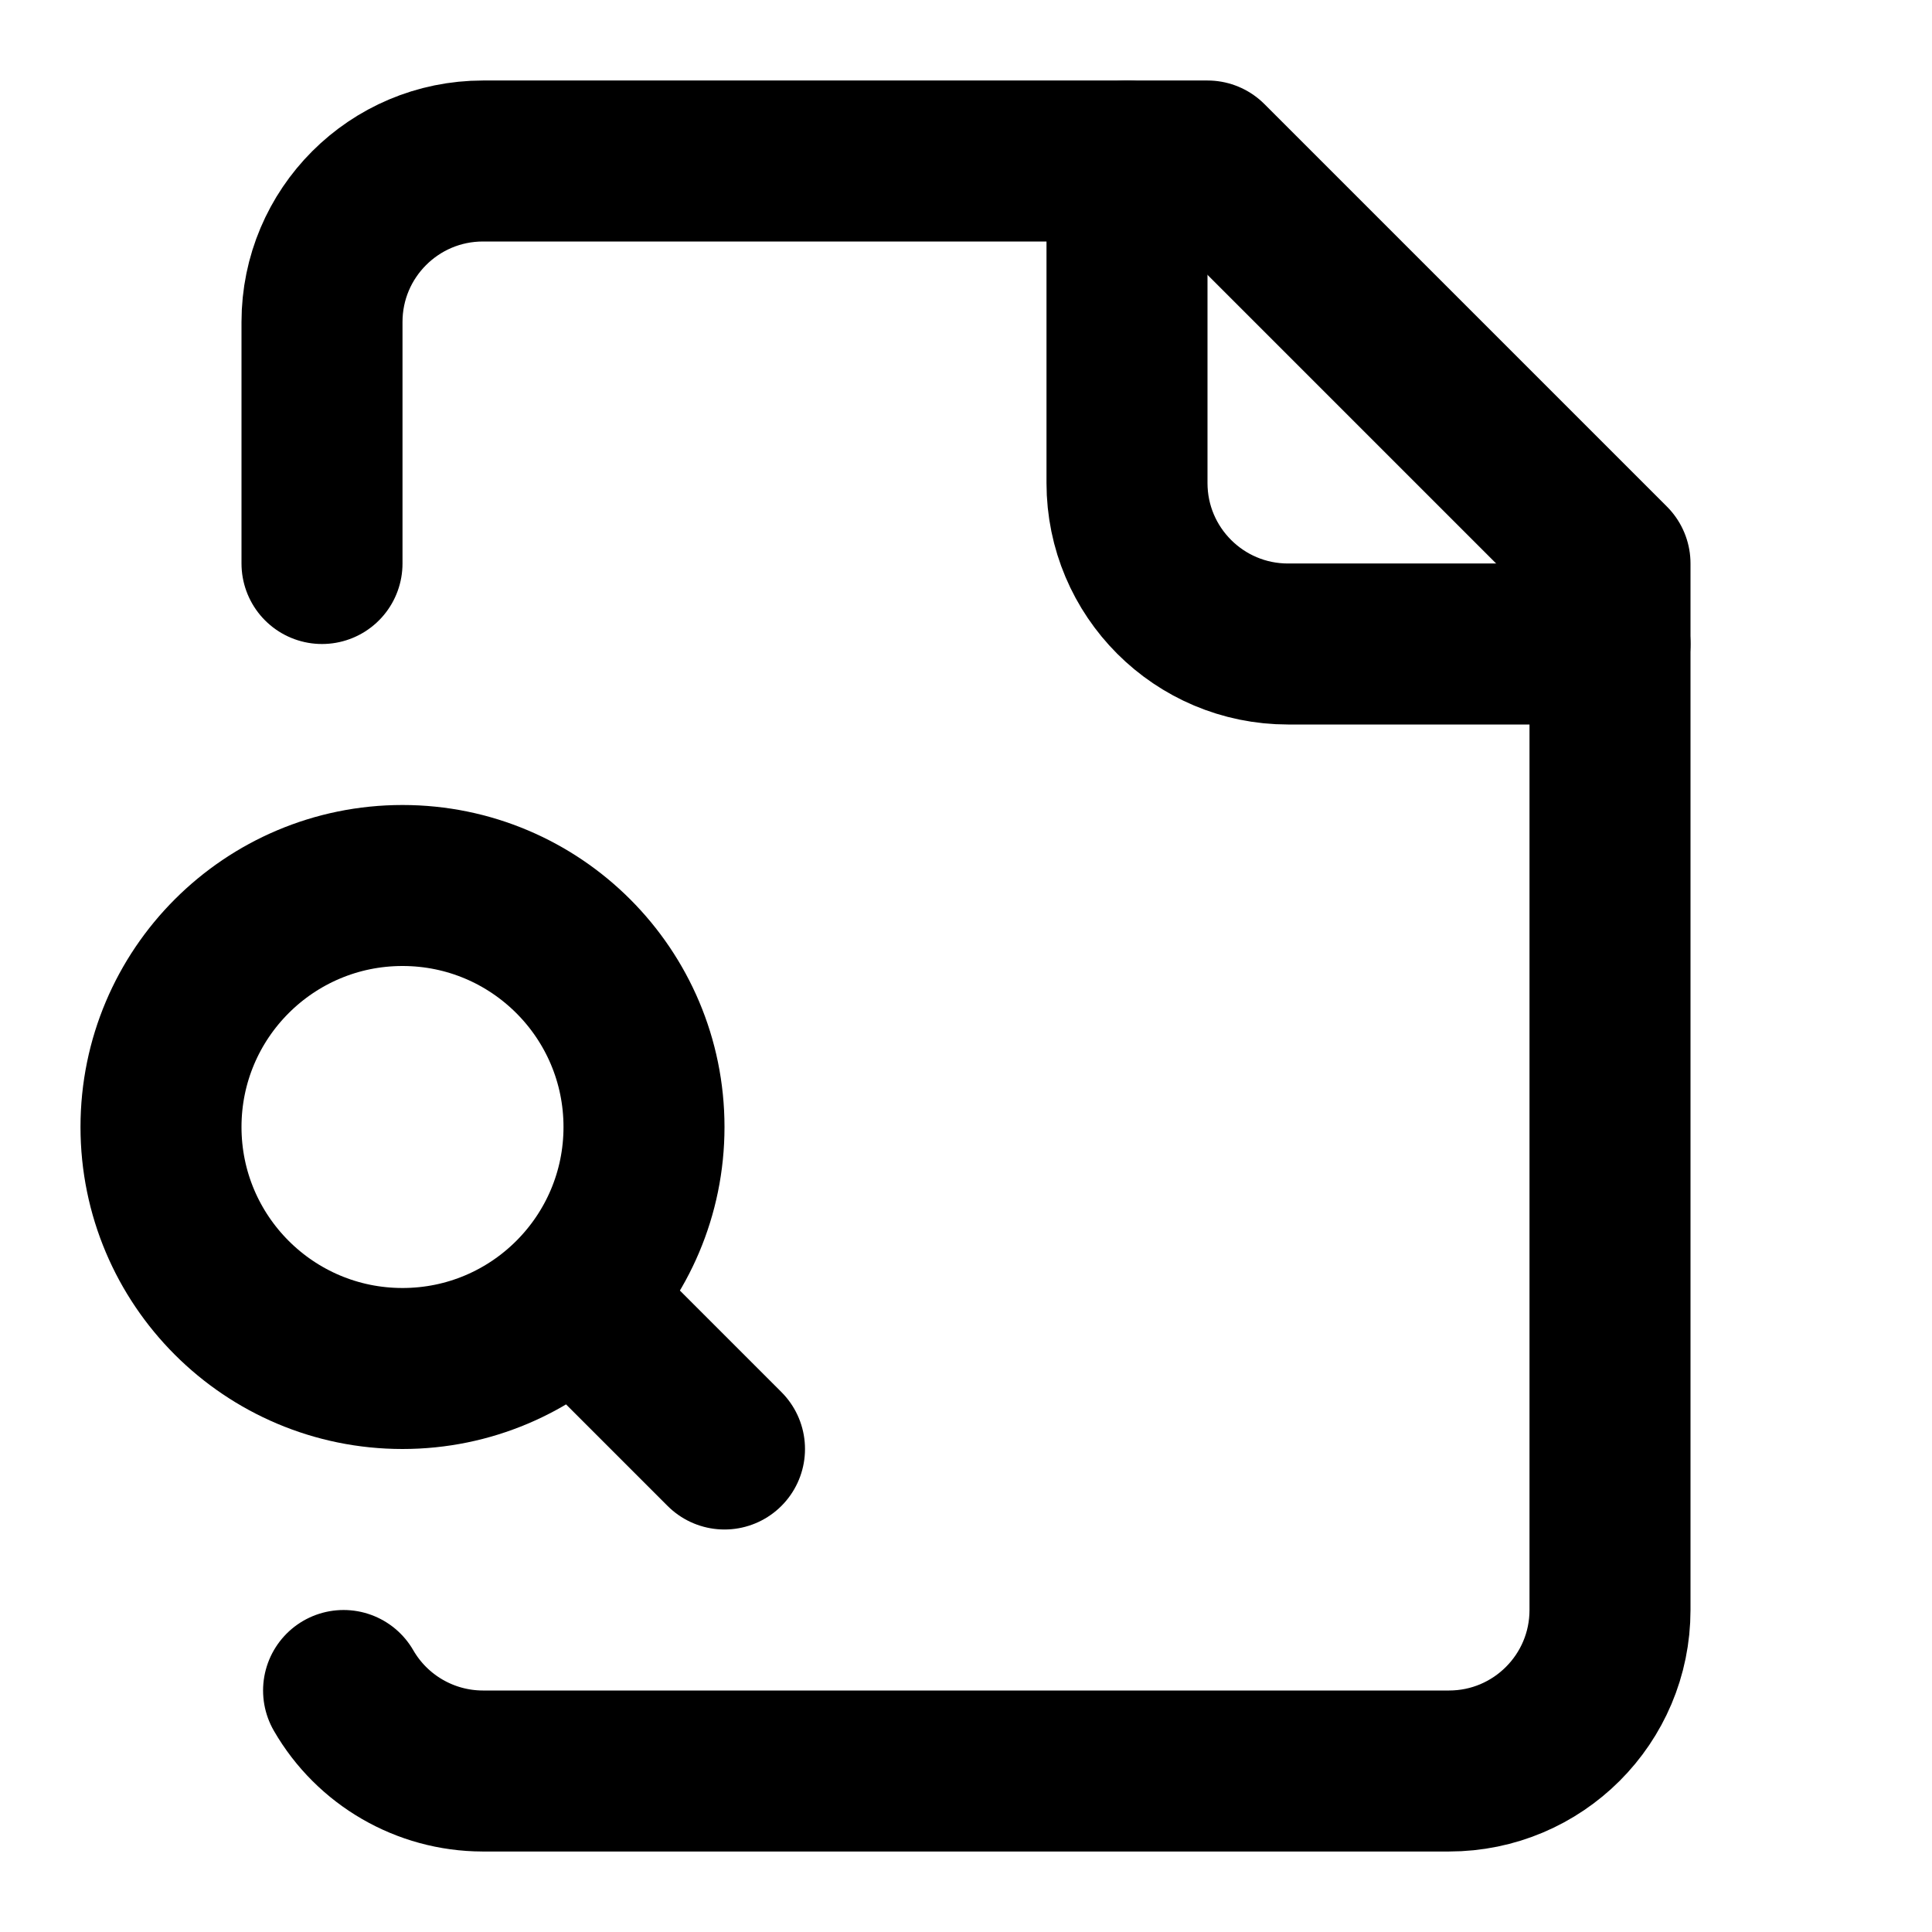
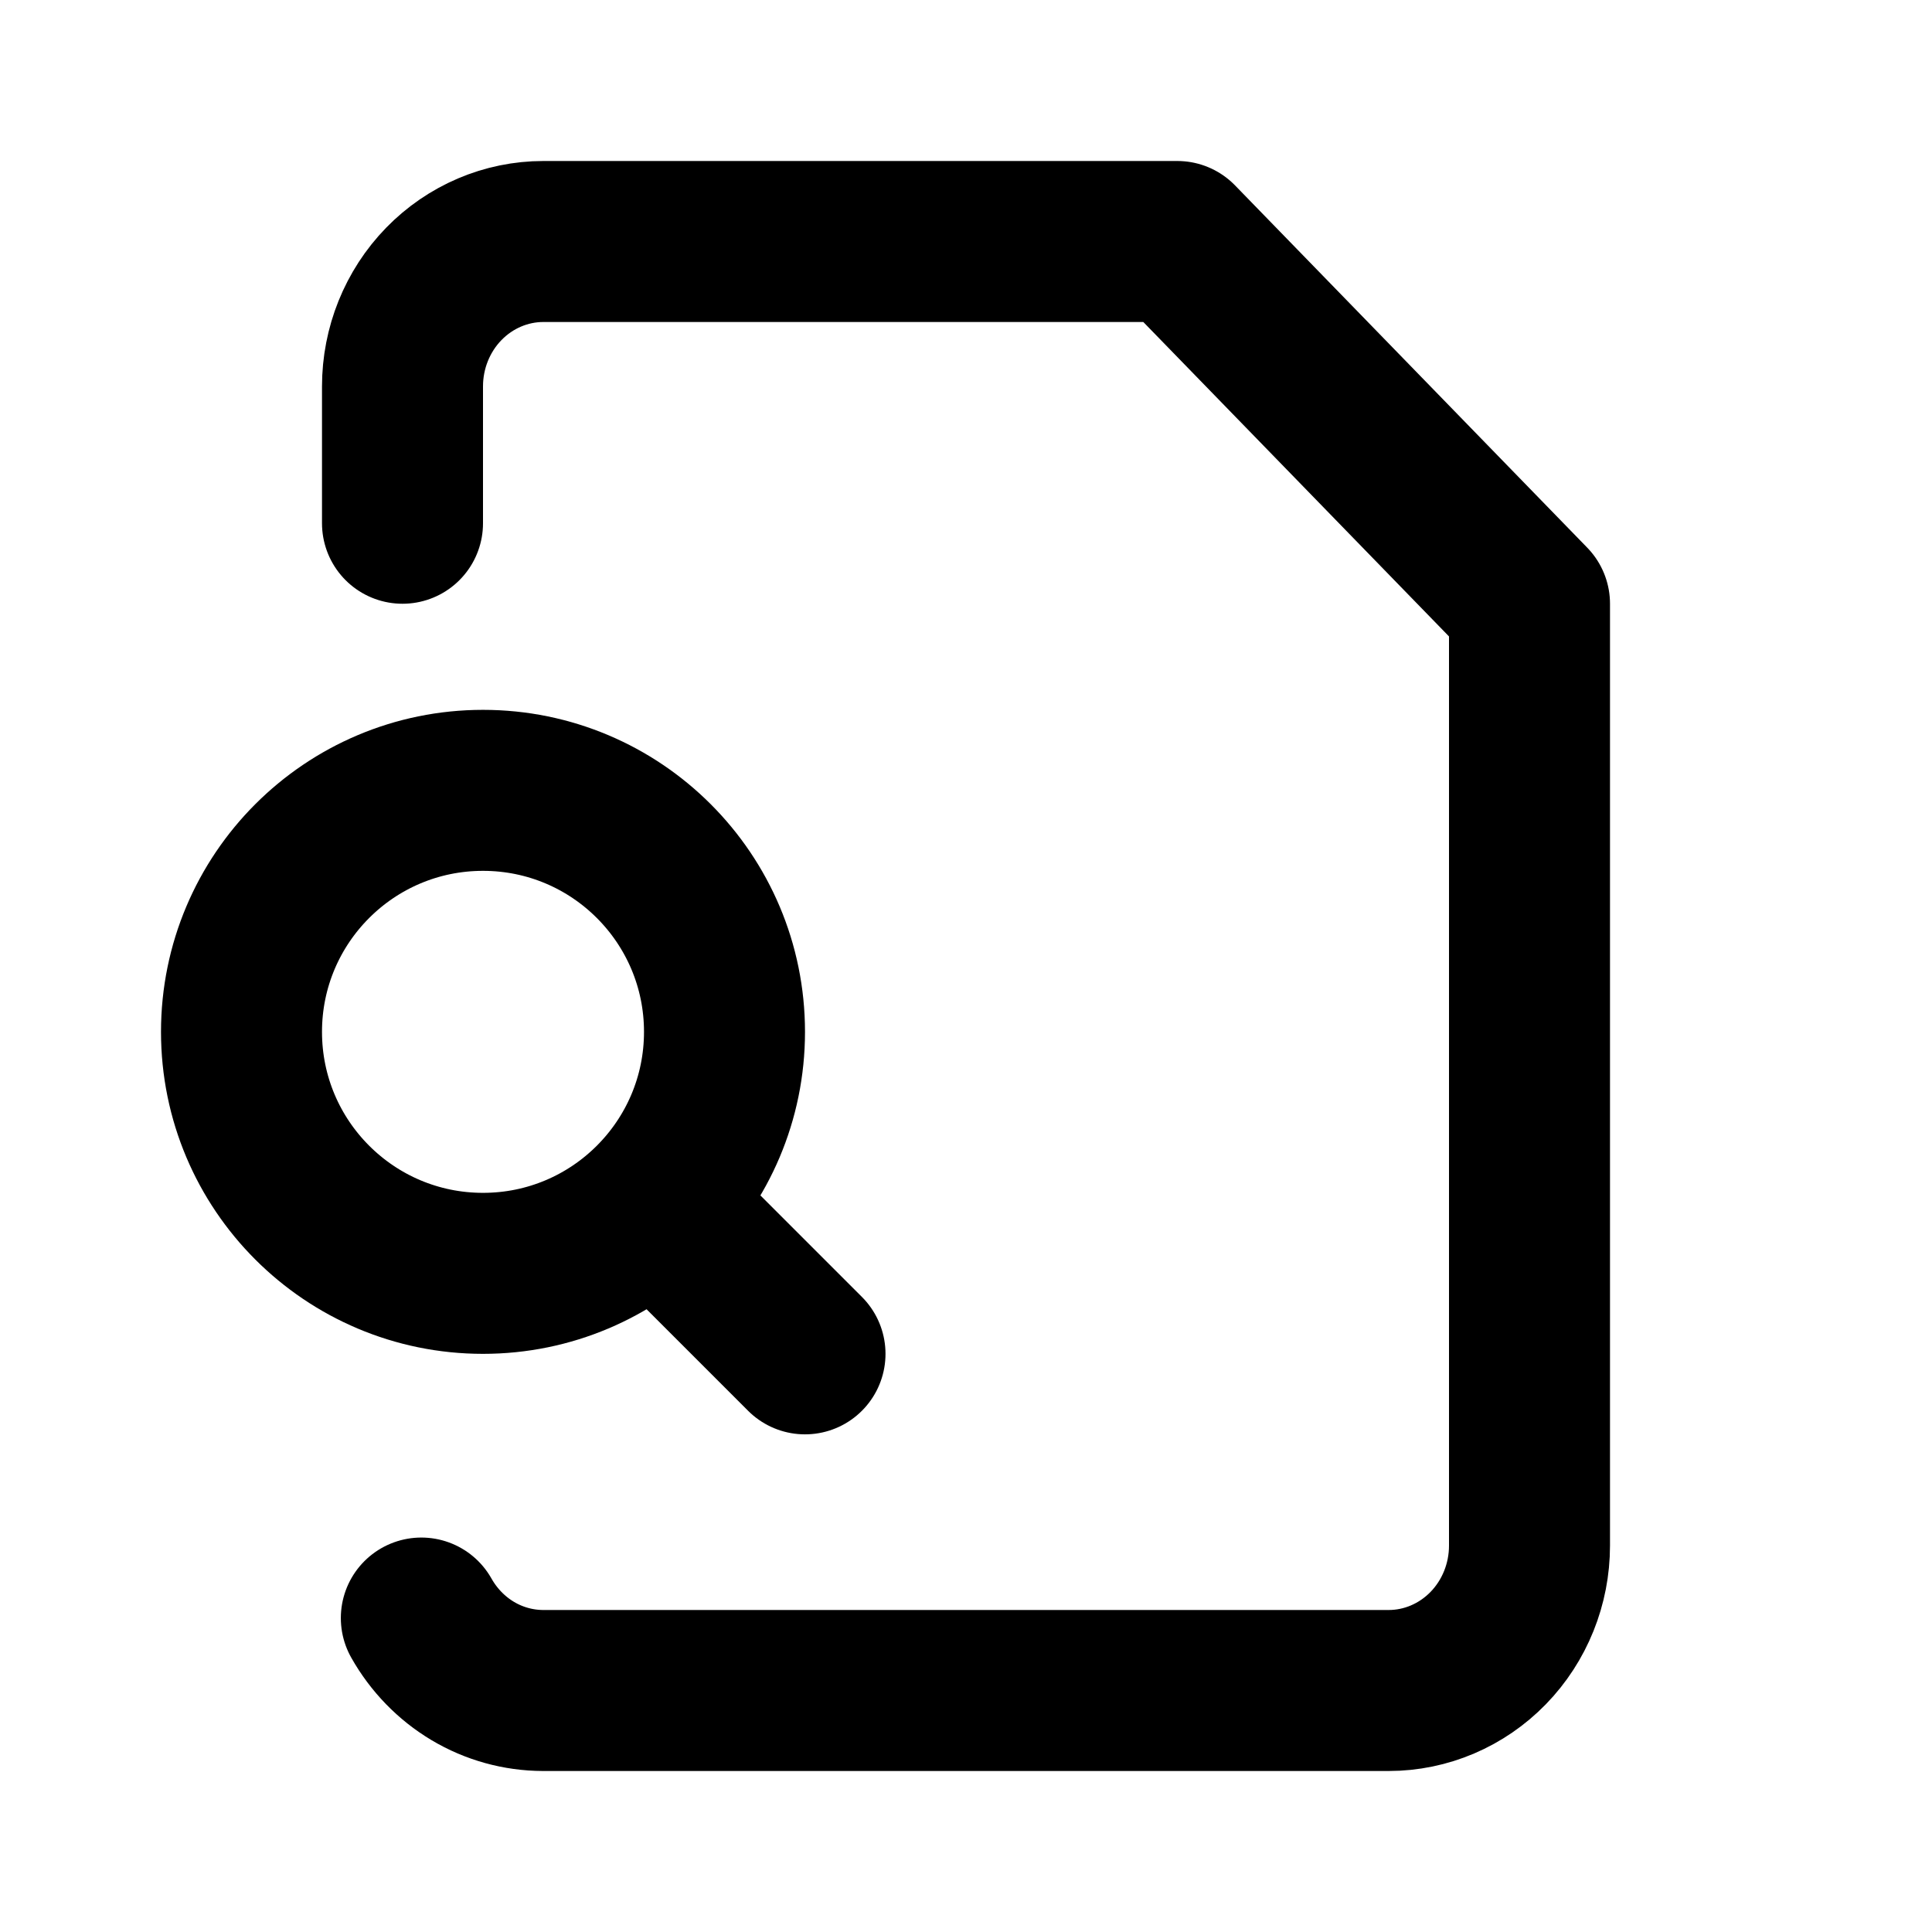
- <svg xmlns="http://www.w3.org/2000/svg" width="24" height="24" viewBox="0 0 24 24" fill="none" stroke="currentColor" stroke-width="2" stroke-linecap="round" stroke-linejoin="round" class="lucide lucide-file-search">
-   <path d="M14 2v4a2 2 0 0 0 2 2h4" />
-   <path d="M4.268 21a2 2 0 0 0 1.727 1H18a2 2 0 0 0 2-2V7l-5-5H6a2 2 0 0 0-2 2v3" />
-   <path d="m9 18-1.5-1.5" />
-   <circle cx="5" cy="14" r="3" />
+ <svg xmlns="http://www.w3.org/2000/svg" width="24" height="24" viewBox="0 0 24 24" fill="none">
+   <path d="M5.234 20.1C5.388 20.373 5.608 20.6 5.873 20.758C6.138 20.916 6.439 20.999 6.746 21H17.25C17.714 21 18.159 20.81 18.487 20.473C18.816 20.135 19 19.677 19 19.2V7.5L14.625 3H6.75C6.286 3 5.841 3.19 5.513 3.527C5.184 3.865 5 4.323 5 4.8V6.5" stroke="black" stroke-width="2" stroke-linecap="round" stroke-linejoin="round" />
+   <path d="M10 16.818L8.5 15.318" stroke="black" stroke-width="2" stroke-linecap="round" stroke-linejoin="round" />
+   <path d="M6 15.818C7.657 15.818 9 14.475 9 12.818C9 11.161 7.657 9.818 6 9.818C4.343 9.818 3 11.161 3 12.818C3 14.475 4.343 15.818 6 15.818Z" stroke="black" stroke-width="2" stroke-linecap="round" stroke-linejoin="round" />
</svg>
